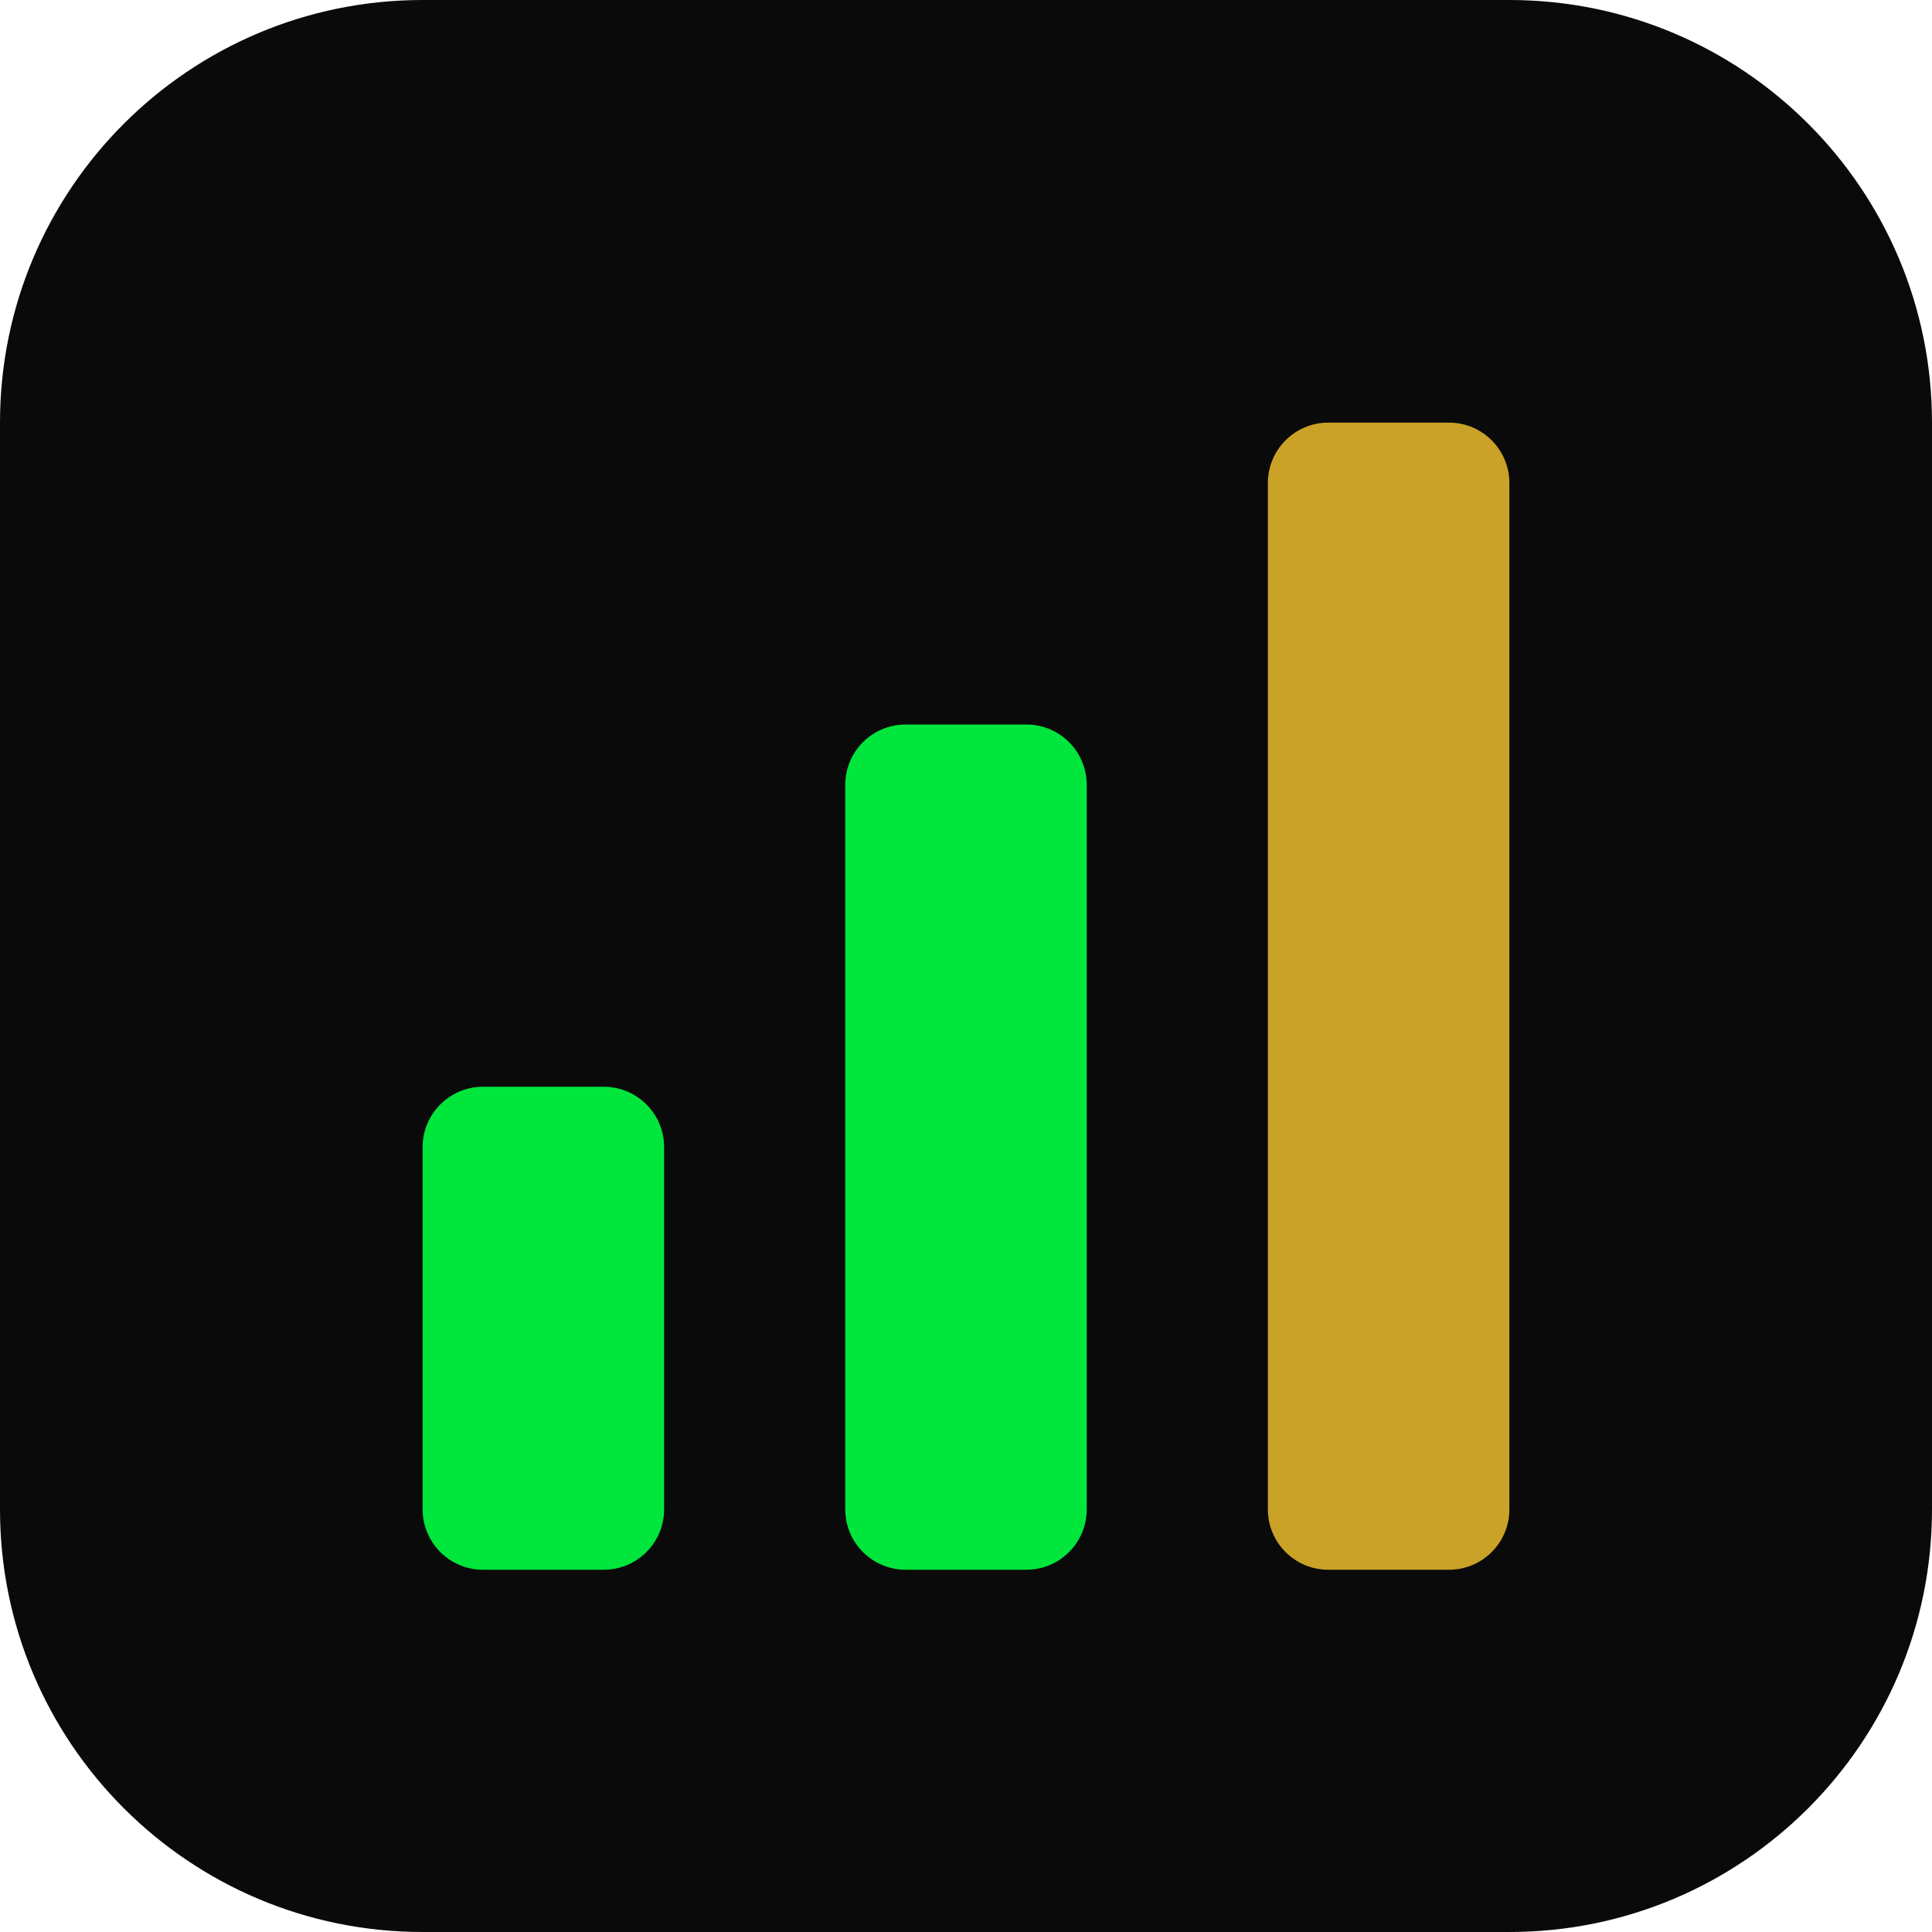
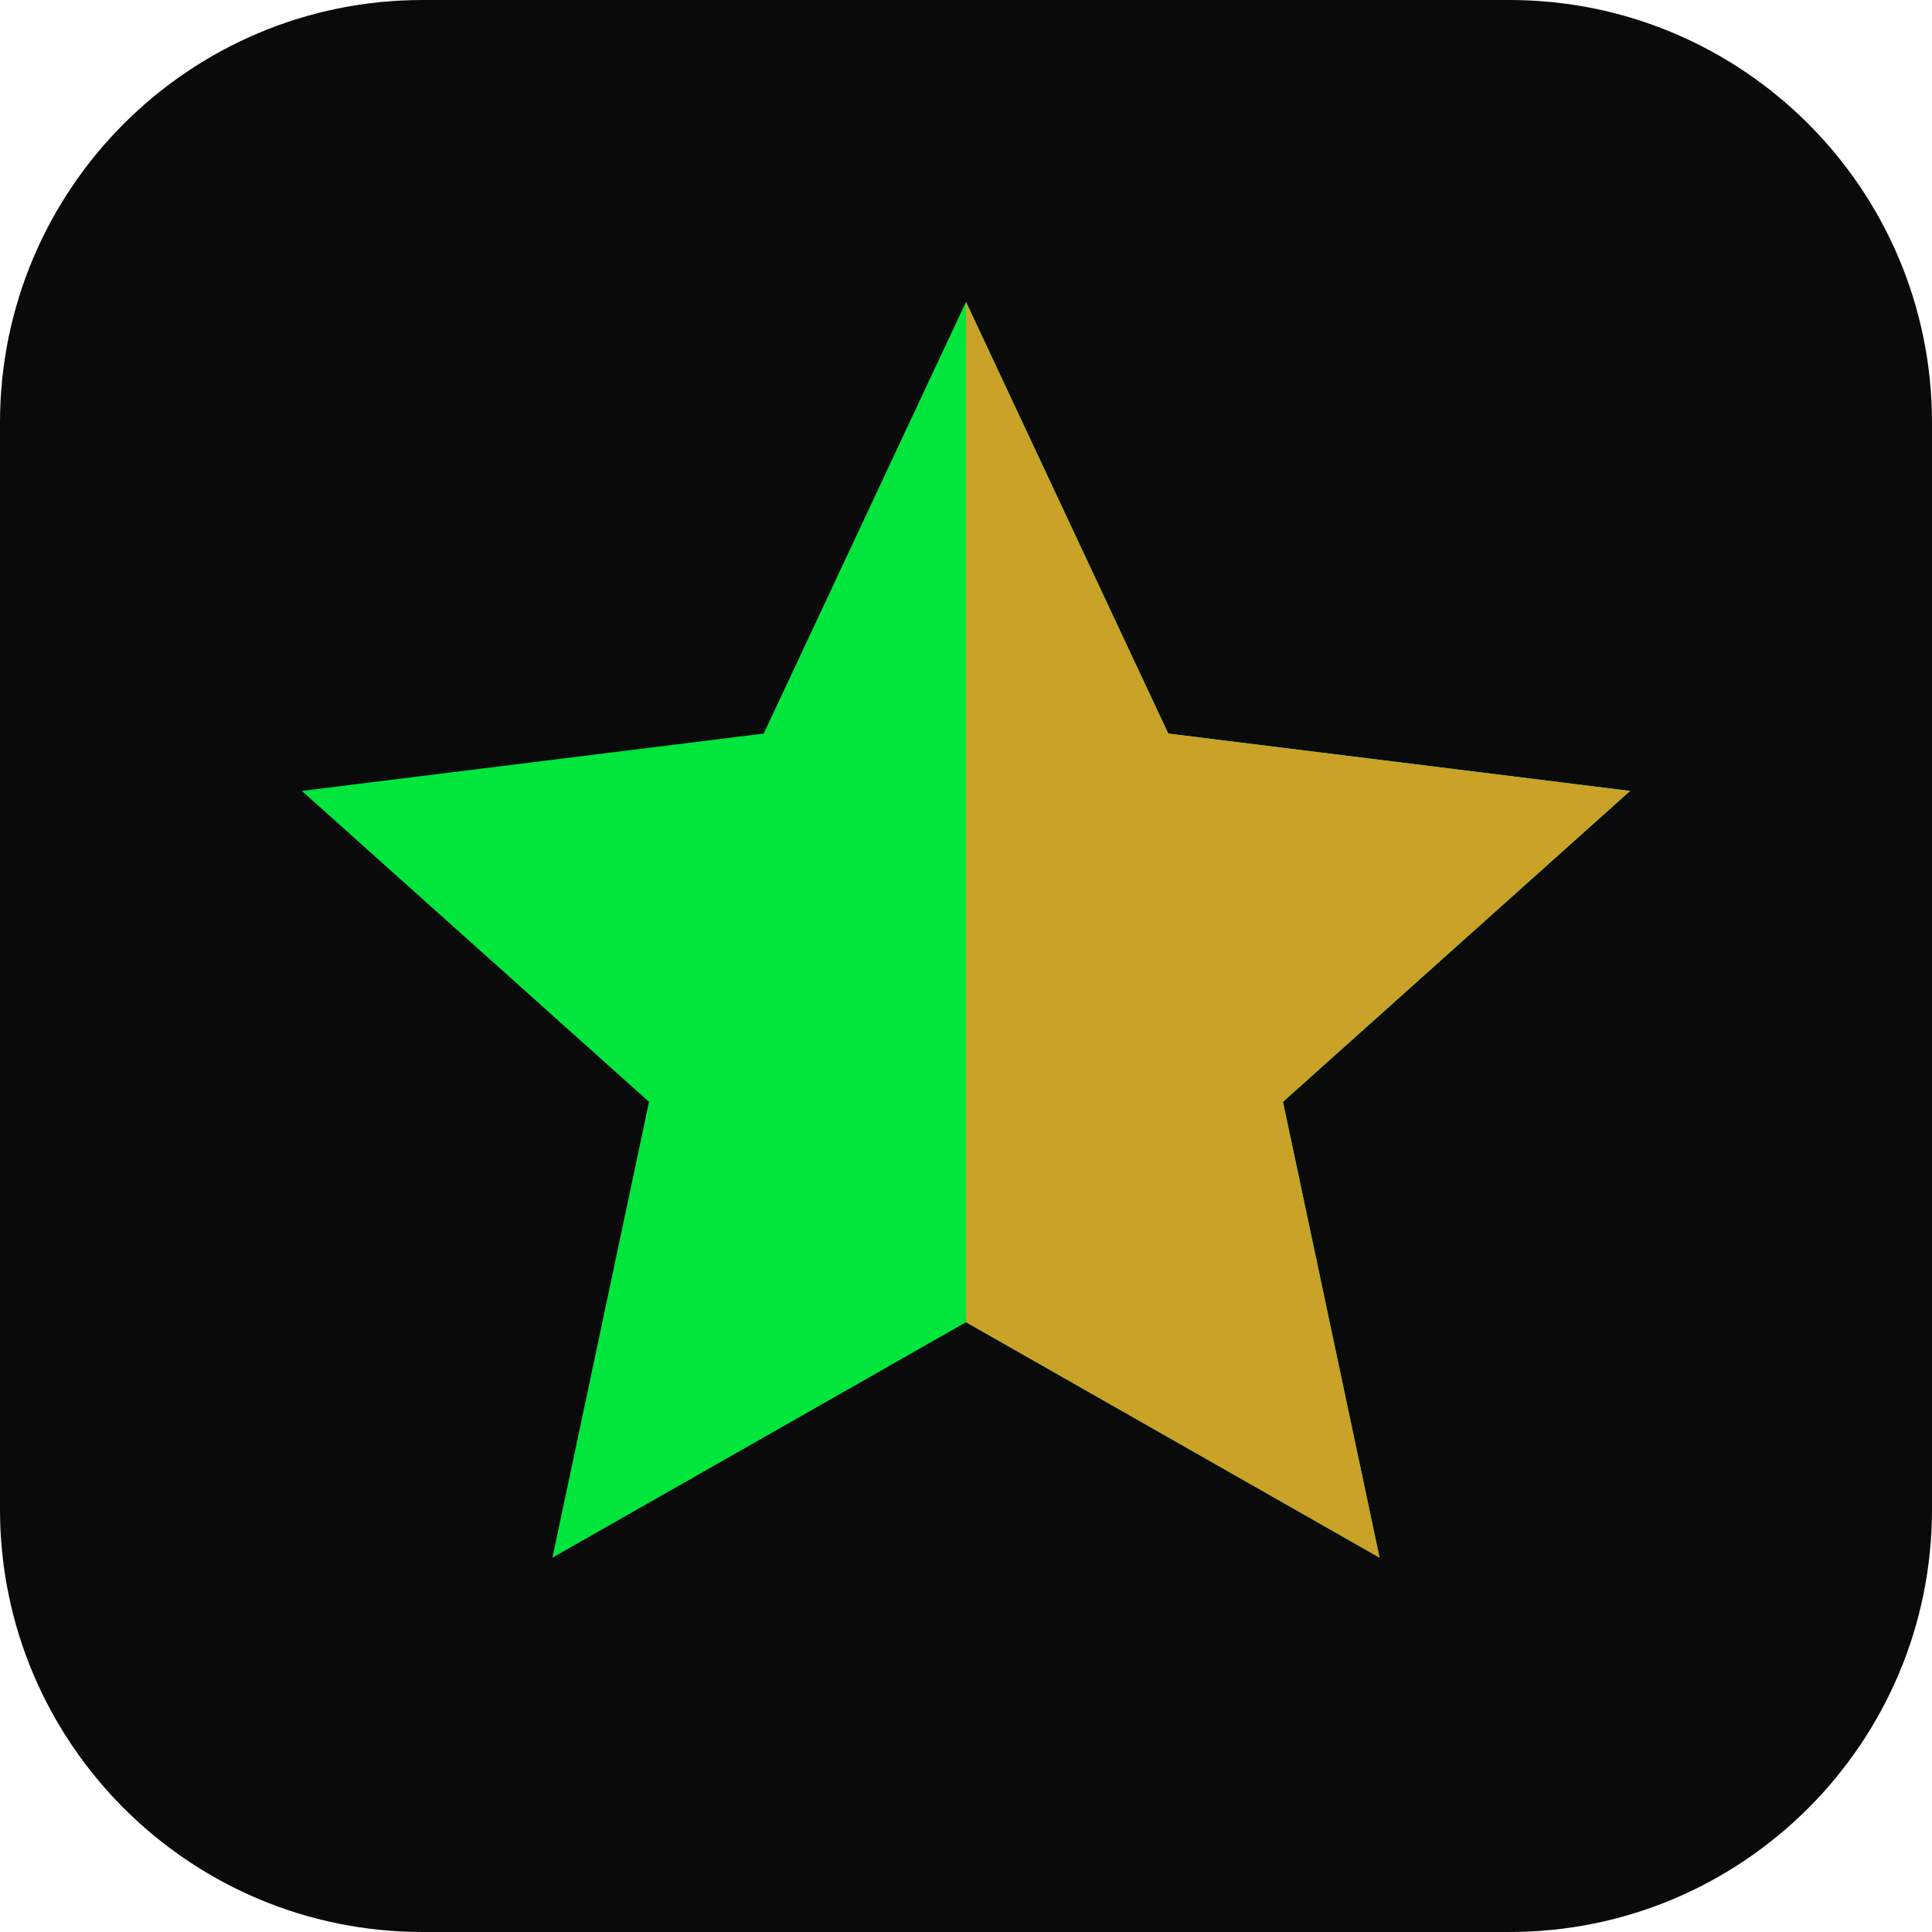
<svg xmlns="http://www.w3.org/2000/svg" viewBox="0 0 64 64">
  <rect width="64" height="64" rx="14" fill="#0A0A0A" />
-   <rect x="14" y="36" width="8" height="16" rx="2" fill="#00E63C" />
-   <rect x="28" y="24" width="8" height="28" rx="2" fill="#00E63C" />
-   <rect x="42" y="14" width="8" height="38" rx="2" fill="#C9A227" />
+   <path d="M32 10 L38.7 24.3 L54 26.2 L42.5 36.5 L45.7 51.6 L32 43.8 L18.3 51.6 L21.5 36.5 L10 26.2 L25.3 24.3 Z" fill="#00E63C" />
+   <path d="M32 10 L38.7 24.3 L54 26.2 L42.5 36.5 L45.7 51.6 L32 43.8 Z" fill="#C9A227" />
</svg>
